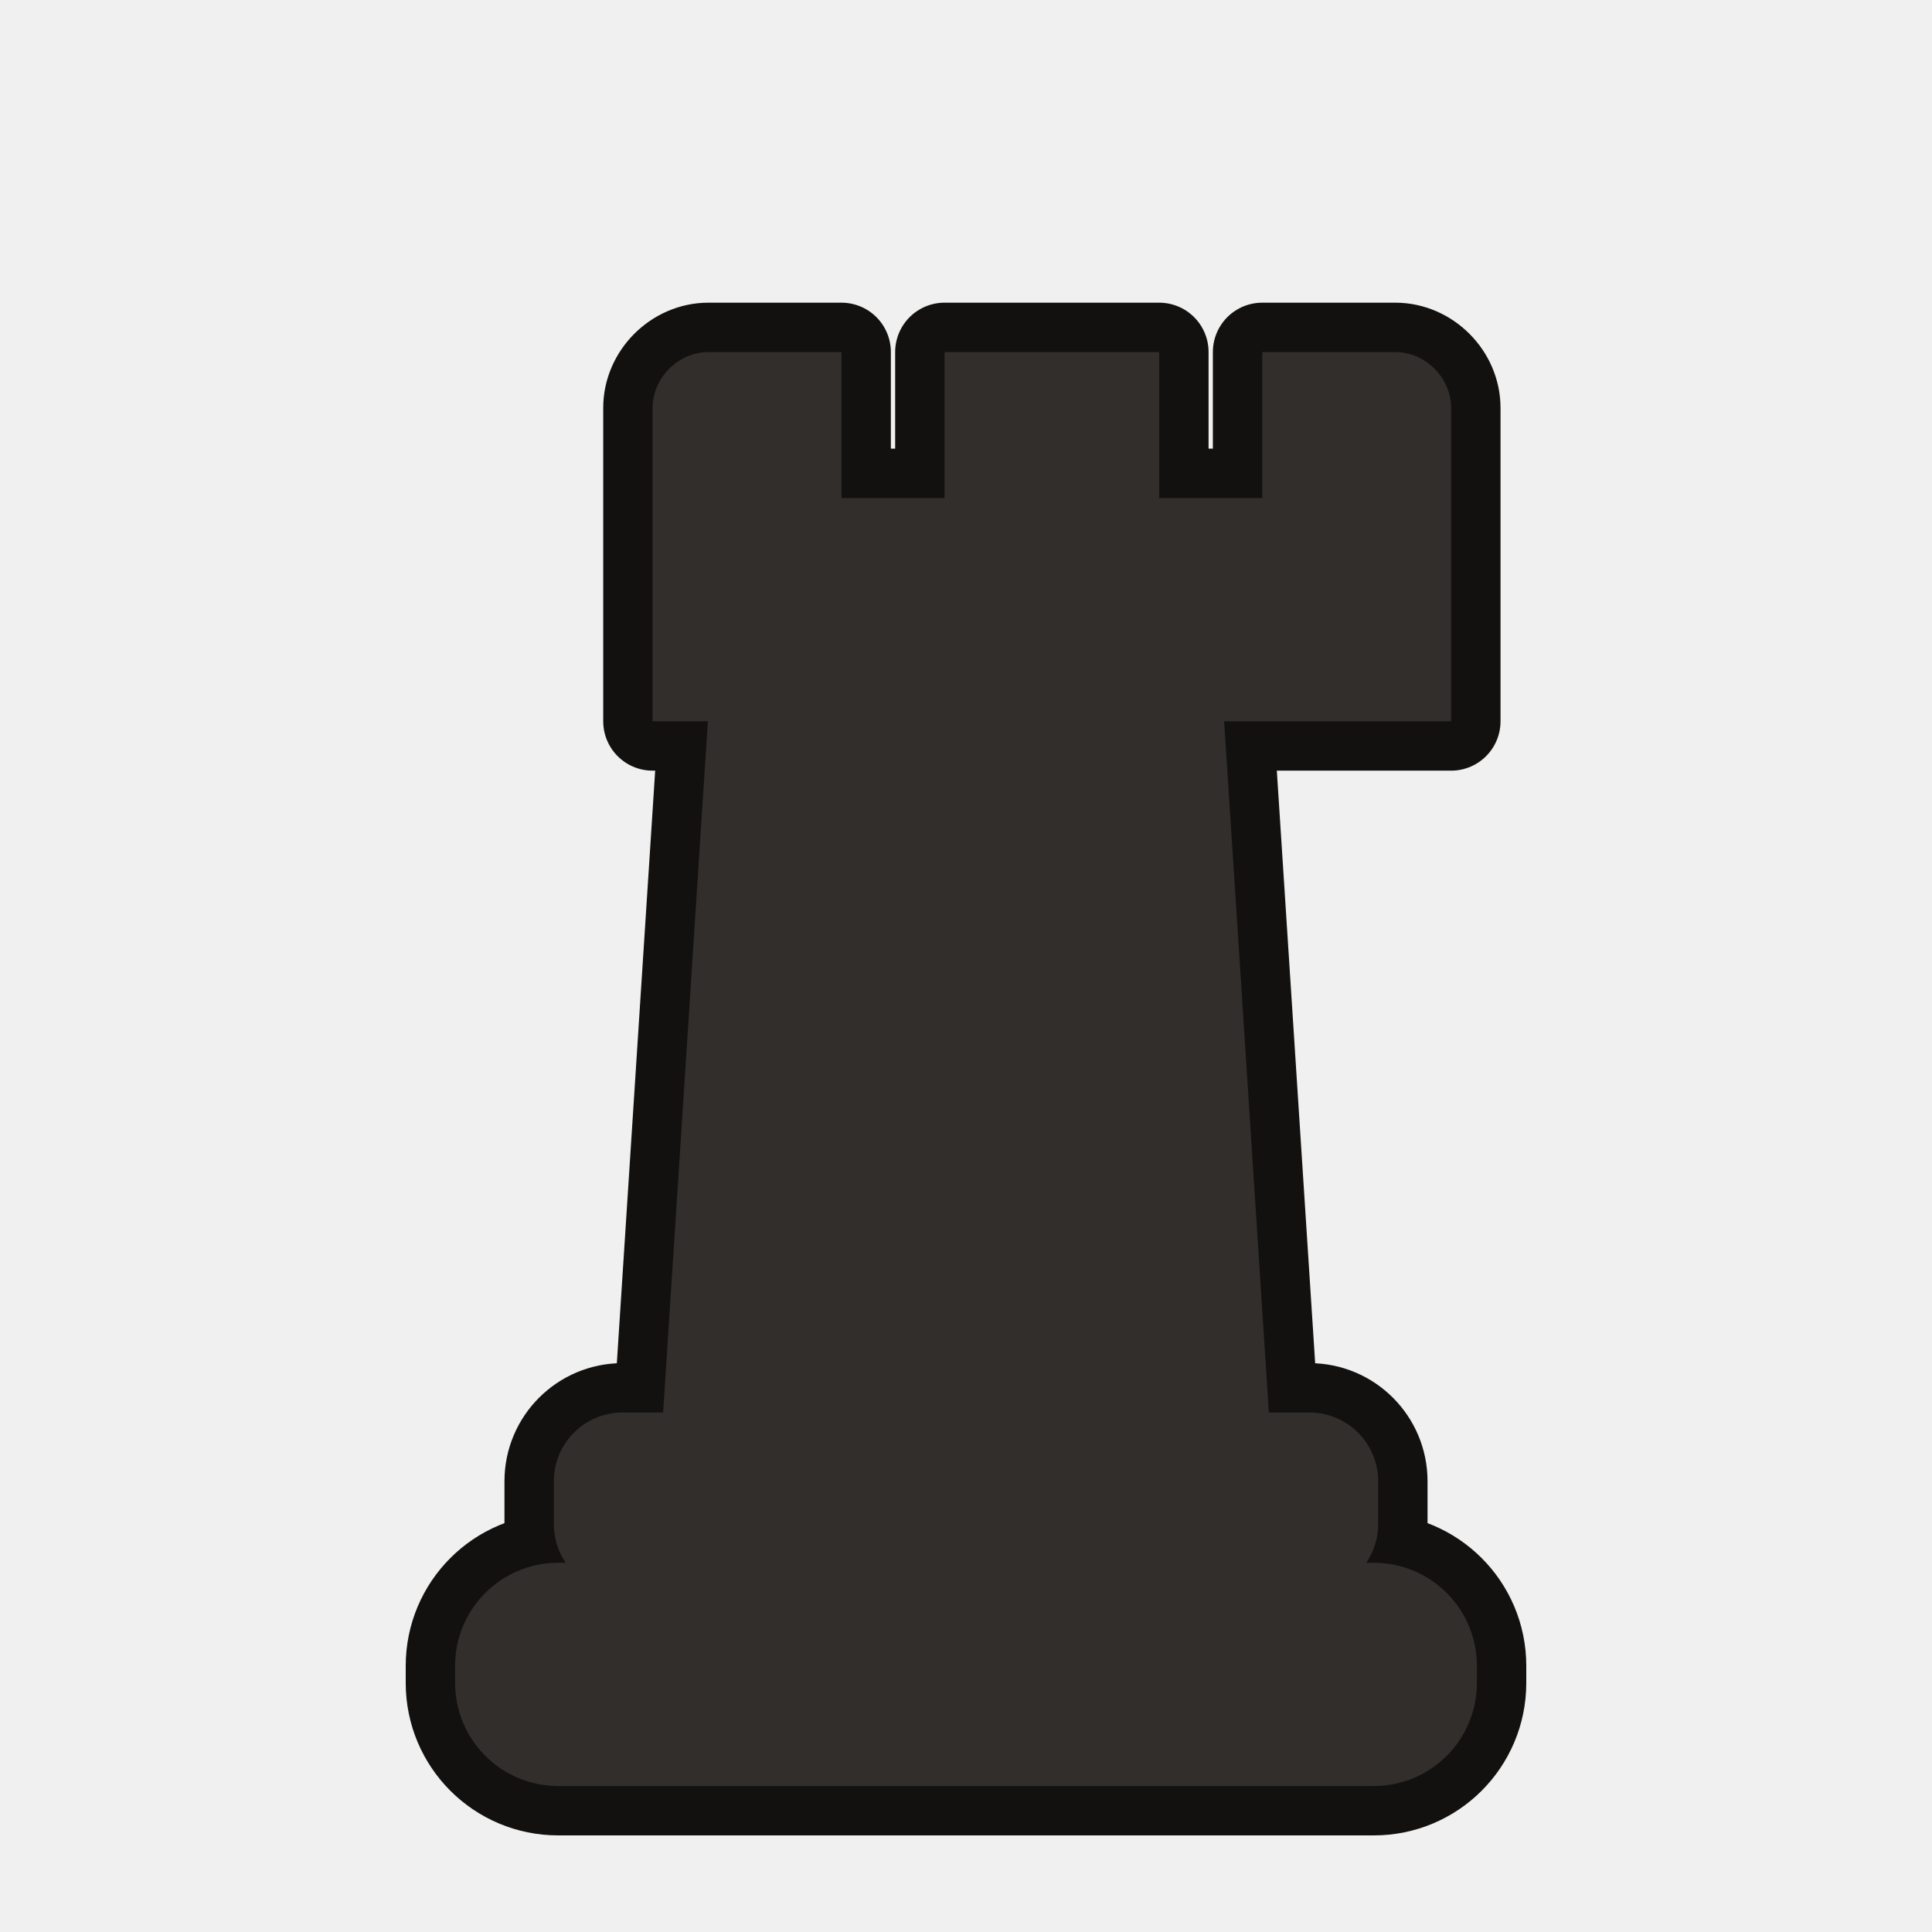
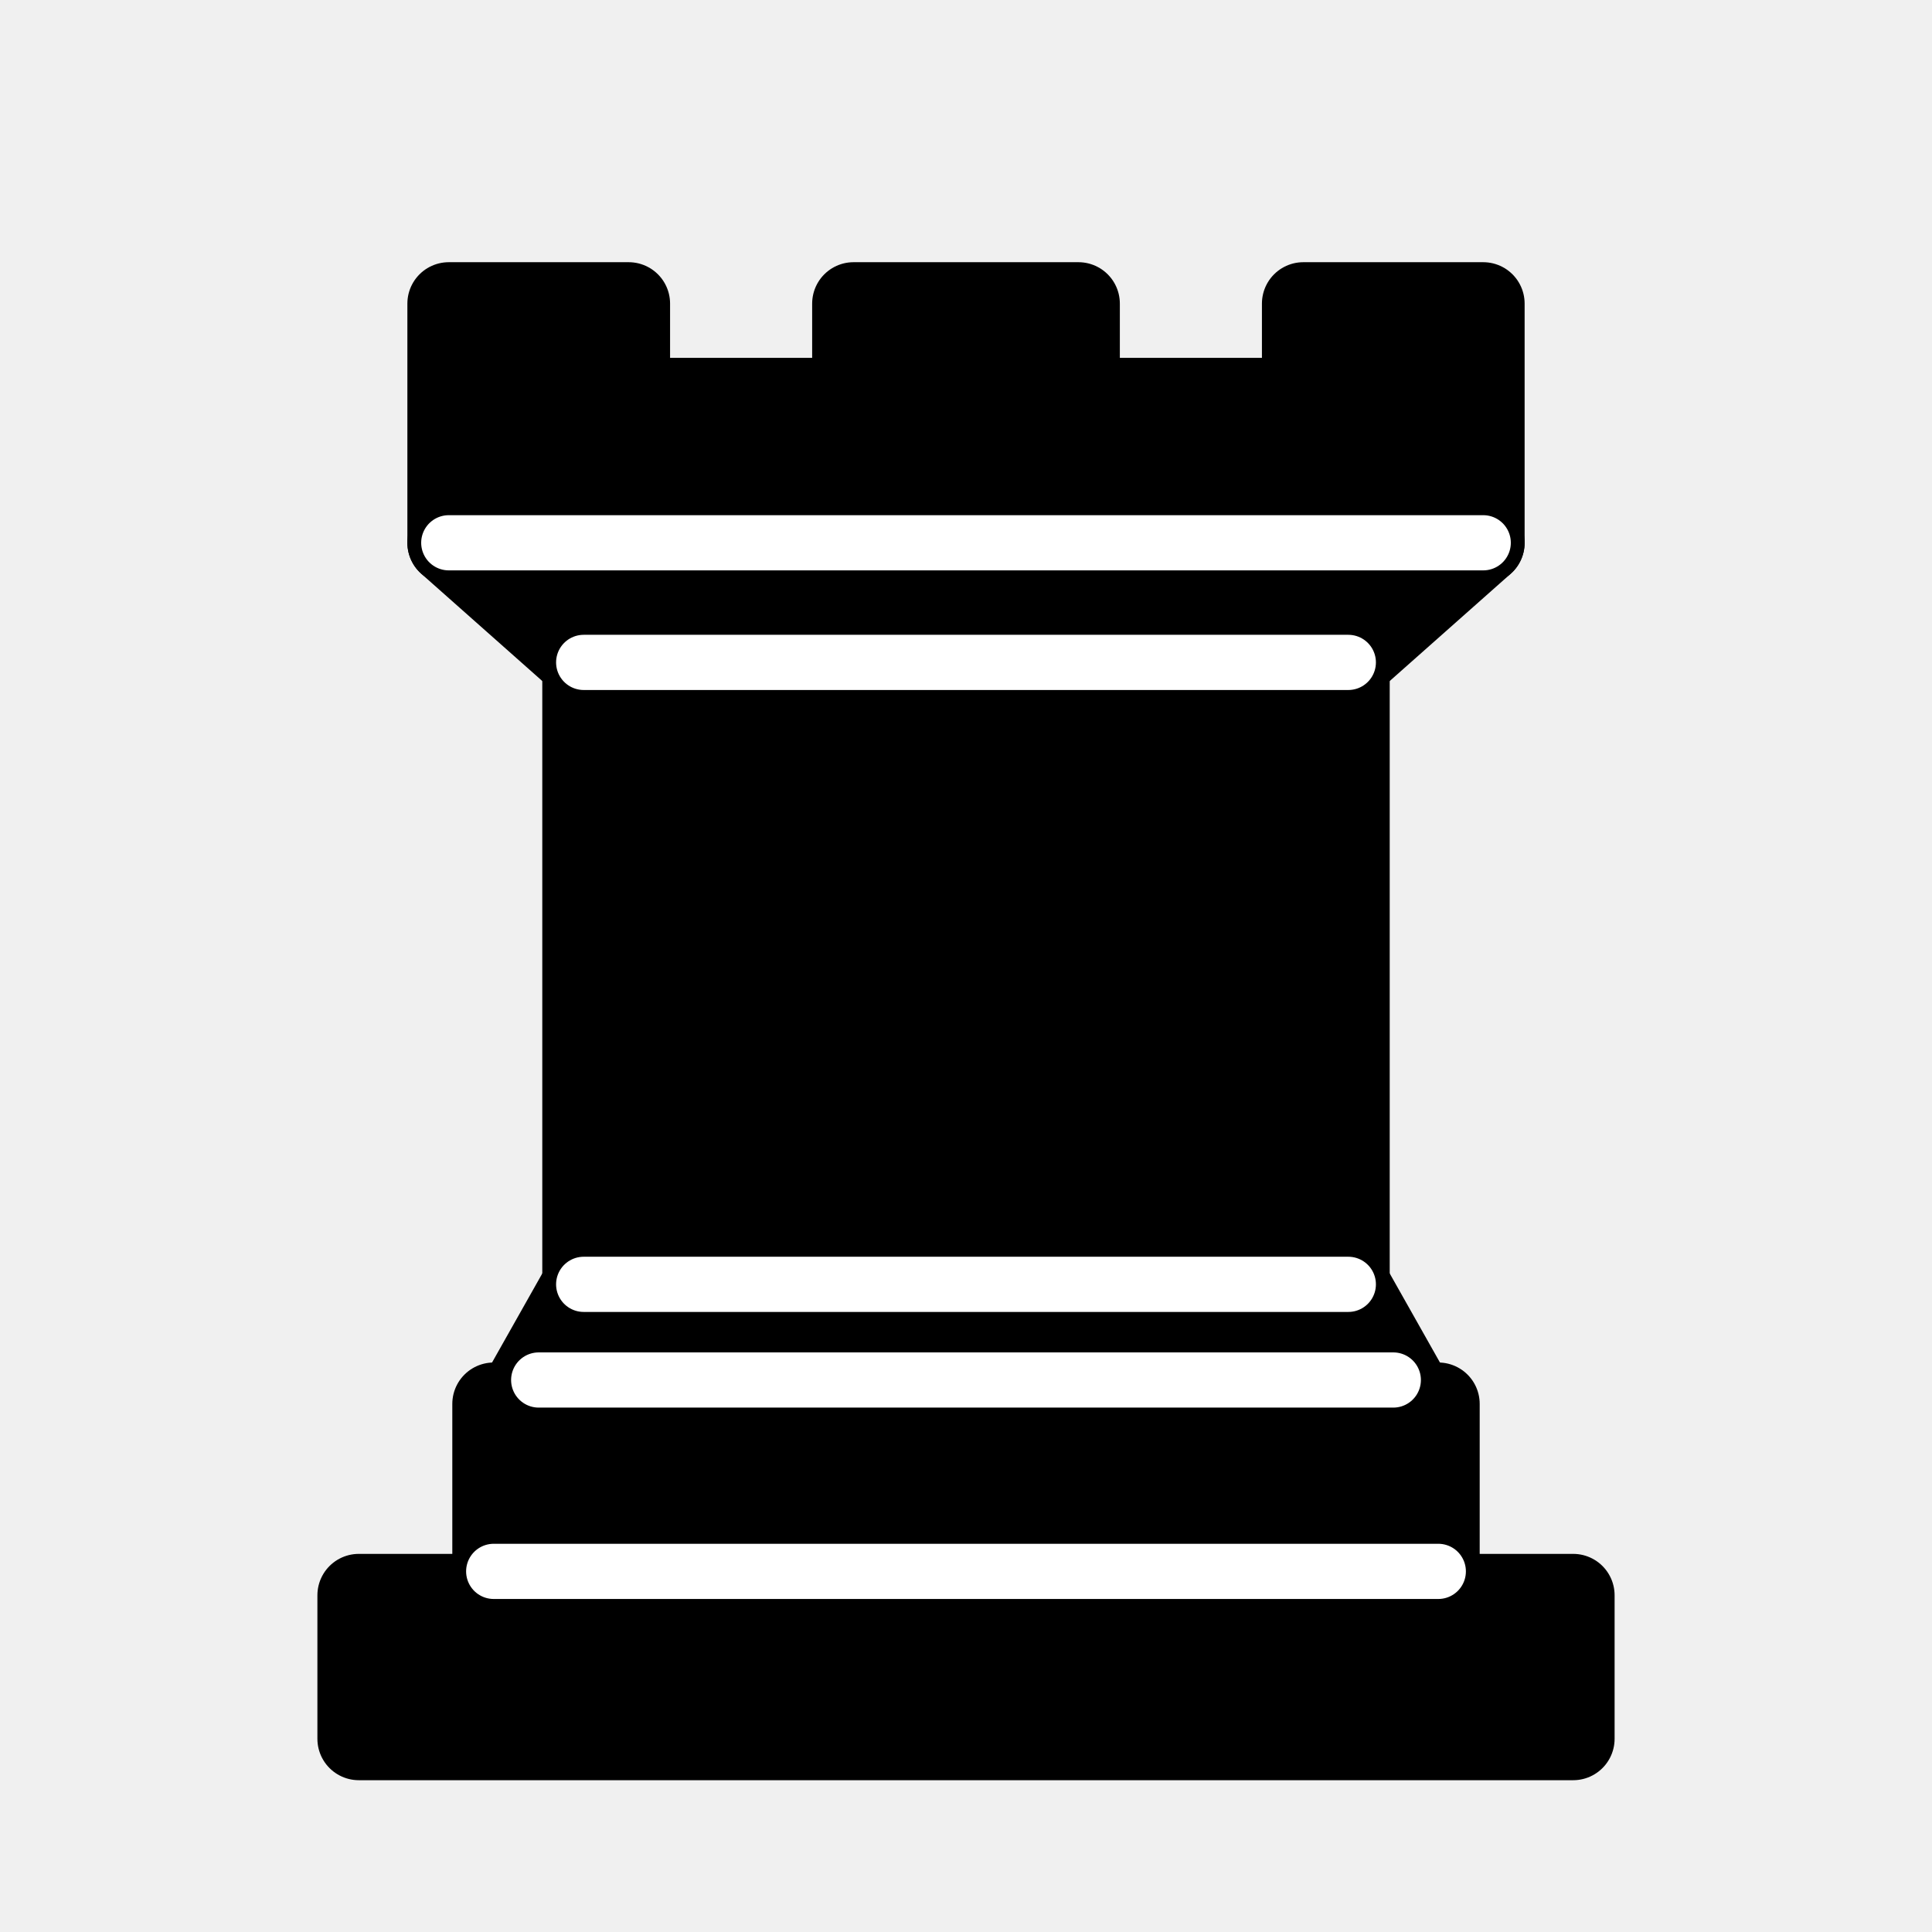
- <svg xmlns="http://www.w3.org/2000/svg" viewBox="0 0 45 45" width="45" height="45">
-   <g stroke="#12110F" stroke-width="2.3" stroke-linejoin="round" stroke-linecap="round" fill="none">
-     <rect x="10.6" y="36.4" width="23.8" height="5.2" rx="2.4" />
-     <rect x="12.9" y="32.9" width="19.2" height="4.2" rx="1.6" />
-     <path d="M15.4 33.6 16.5 16.6h12l1.1 17z" />
-     <path d="M15.2 16.8V9.5c0-.7.6-1.3 1.3-1.3h3.1v3.4h2.4V8.2h5v3.4h2.4V8.2h3.1c.7 0 1.3.6 1.3 1.3v7.3z" />
-   </g>
-   <g fill="#312E2B" stroke="none">
-     <path d="M15.2 16.8V9.5c0-.7.6-1.3 1.3-1.3h3.1v3.4h2.4V8.2h5v3.4h2.4V8.2h3.1c.7 0 1.3.6 1.3 1.3v7.3z" />
-     <path d="M15.4 33.6 16.5 16.6h12l1.1 17z" />
-     <rect x="12.9" y="32.9" width="19.2" height="4.2" rx="1.6" />
-     <rect x="10.6" y="36.4" width="23.8" height="5.2" rx="2.4" />
+ <svg xmlns="http://www.w3.org/2000/svg" viewBox="2.5 2.5 35 35" width="35" height="35" version="1.1">
+   <g stroke-linecap="round" stroke-linejoin="round" transform="translate(9, 8)">
+     <polygon stroke="#000000" stroke-width="1.5" fill="#000000" points="0 26 22 26 22 23.4 0 23.4" />
+     <polygon stroke="#000000" stroke-width="1.5" fill="#000000" points="2.852 19.933 4.074 17.767 17.926 17.767 19.148 19.933" />
+     <polygon stroke="#000000" stroke-width="1.5" fill="#000000" points="2.444 23.4 2.444 19.933 19.556 19.933 19.556 23.4" />
+     <polygon stroke="#000000" stroke-width="1.5" fill="#000000" points="4.074 17.767 4.074 6.5 17.926 6.5 17.926 17.767" />
+     <polygon stroke="#000000" stroke-width="1.5" fill="#000000" points="4.074 6.5 1.63 4.333 20.37 4.333 17.926 6.5" />
+     <polygon stroke="#000000" stroke-width="1.5" fill="#000000" points="1.63 4.333 1.63 0 4.889 0 4.889 1.733 8.963 1.733 8.963 0 13.037 0 13.037 1.733 17.111 1.733 17.111 0 20.37 0 20.37 4.333" />
+     <polyline stroke="#FFFFFF" points="2.444 22.967 19.556 22.967 19.556 22.967" />
+     <line x1="3.259" y1="19.5" x2="18.741" y2="19.5" stroke="#FFFFFF" />
+     <line x1="4.074" y1="17.767" x2="17.926" y2="17.767" stroke="#FFFFFF" />
+     <line x1="4.074" y1="6.5" x2="17.926" y2="6.5" stroke="#FFFFFF" />
+     <line x1="1.63" y1="4.333" x2="20.37" y2="4.333" stroke="#FFFFFF" />
  </g>
</svg>
